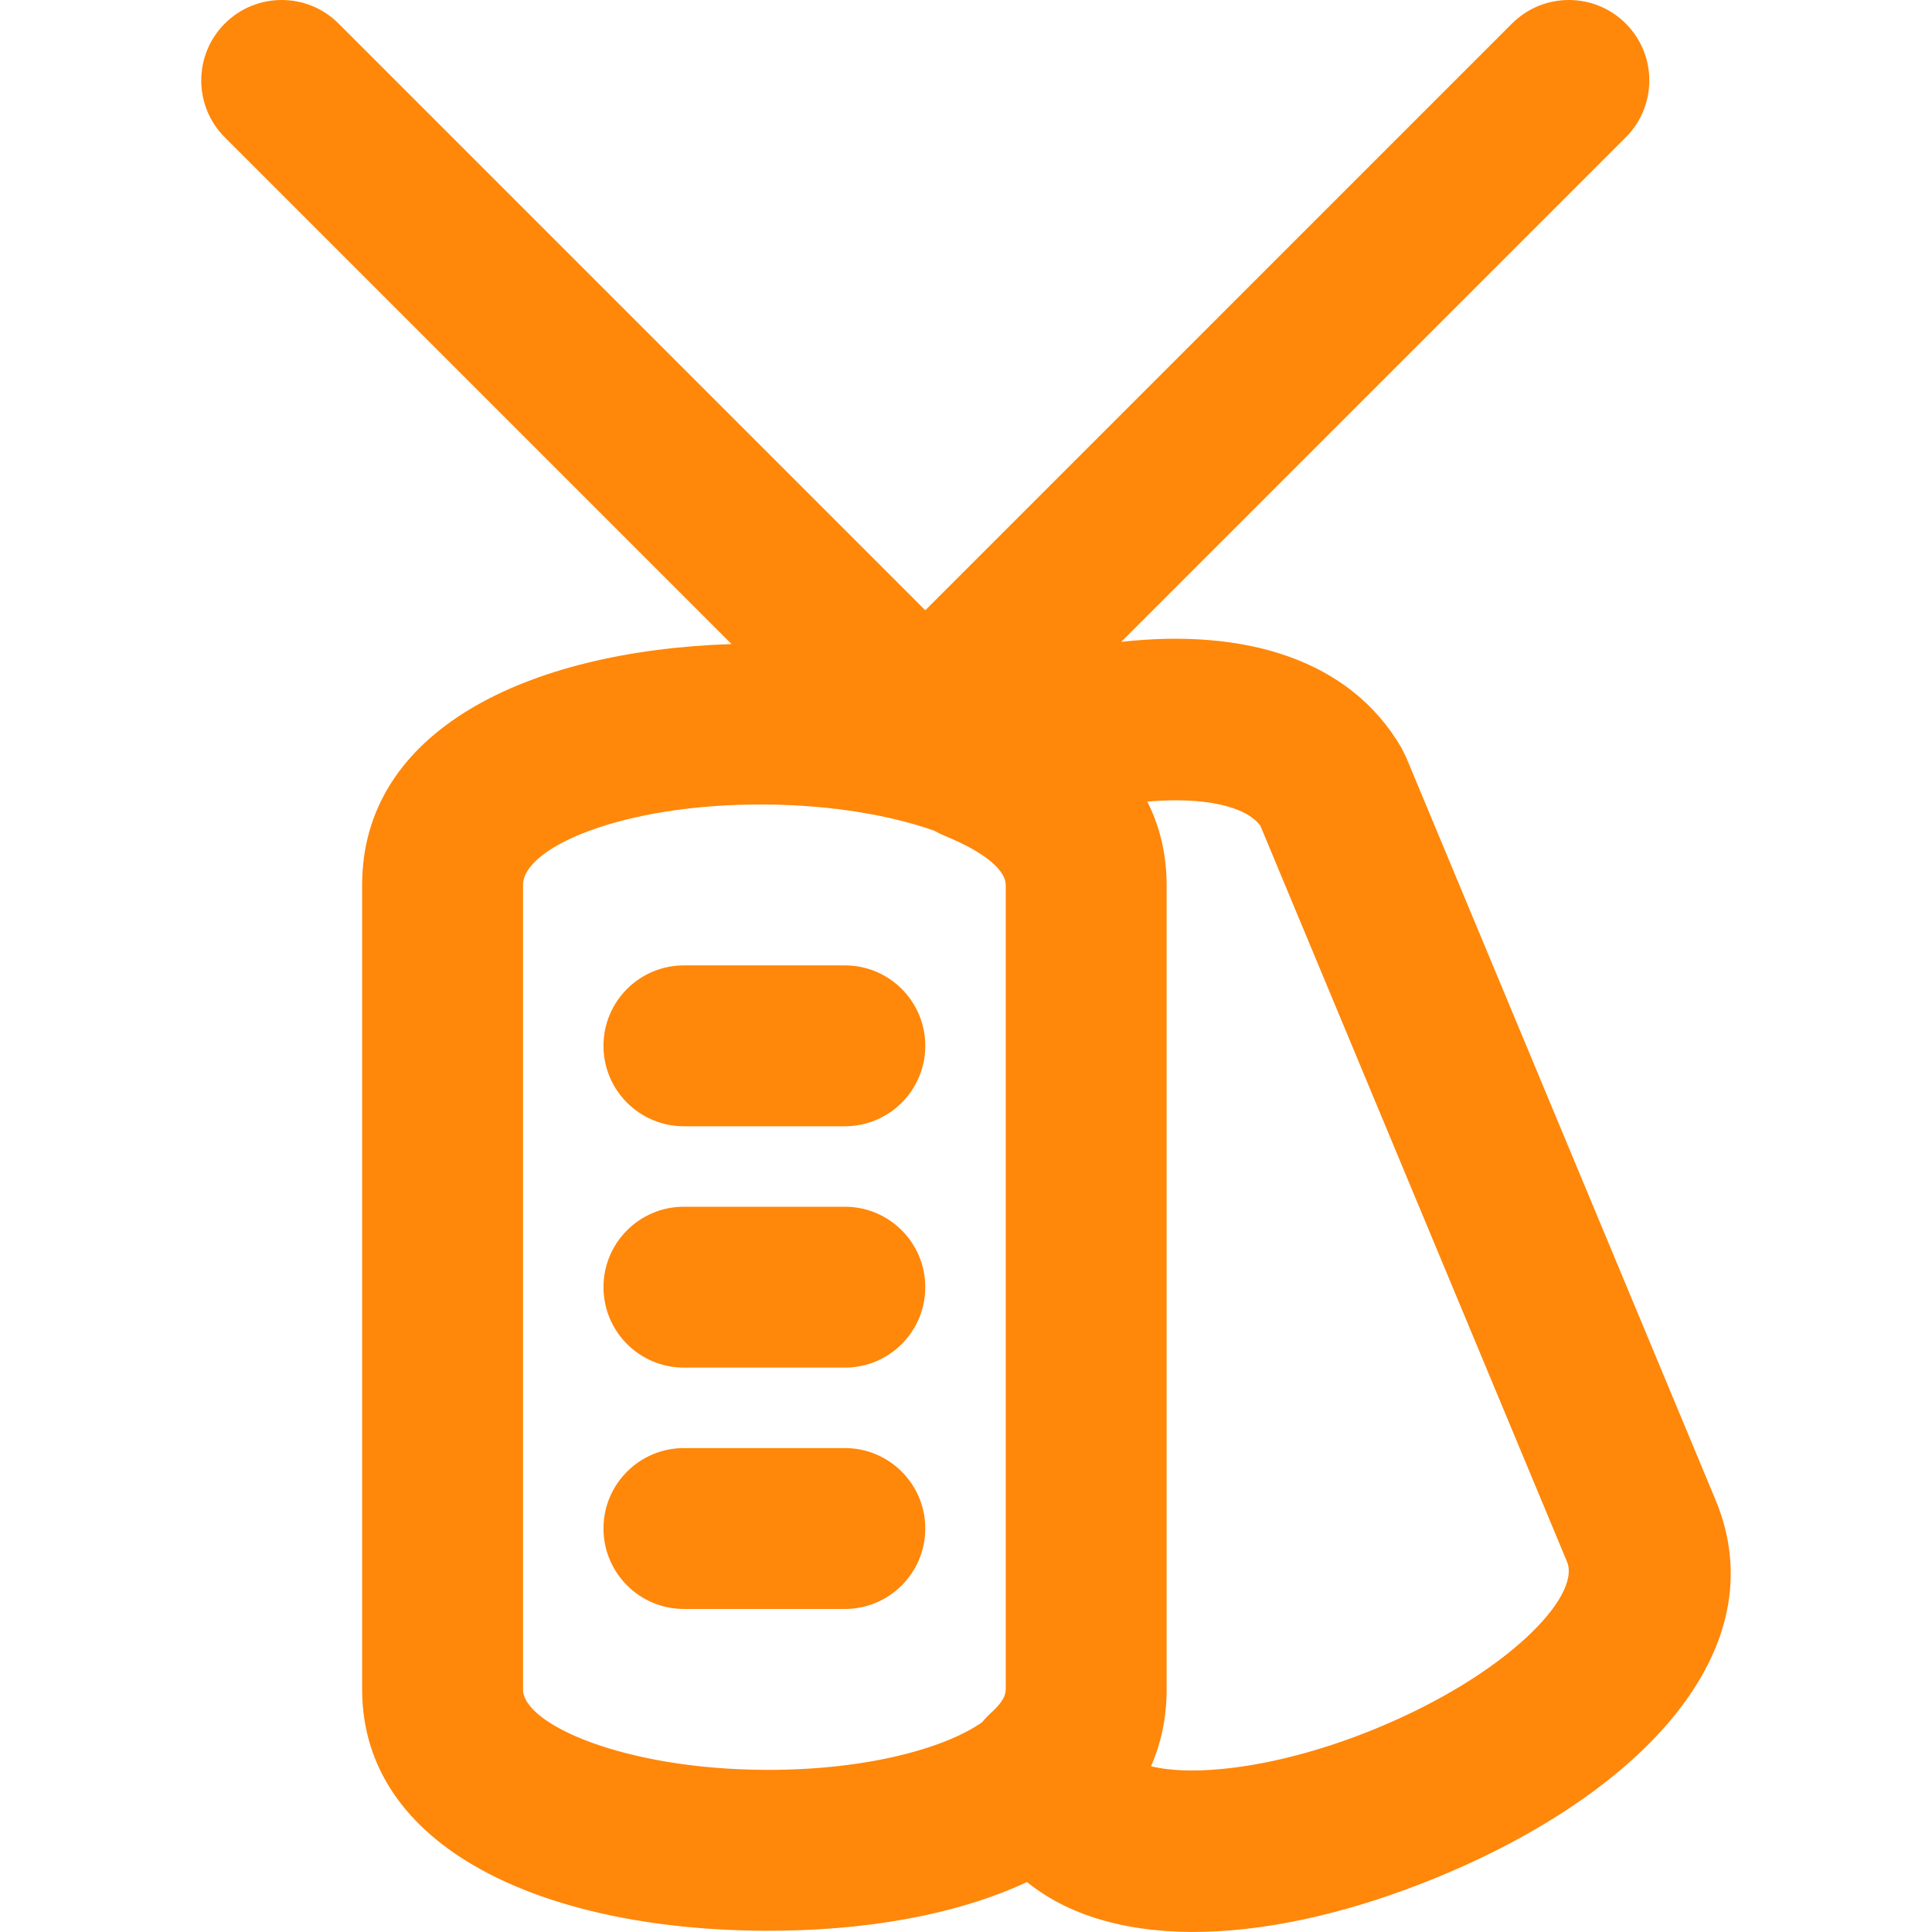
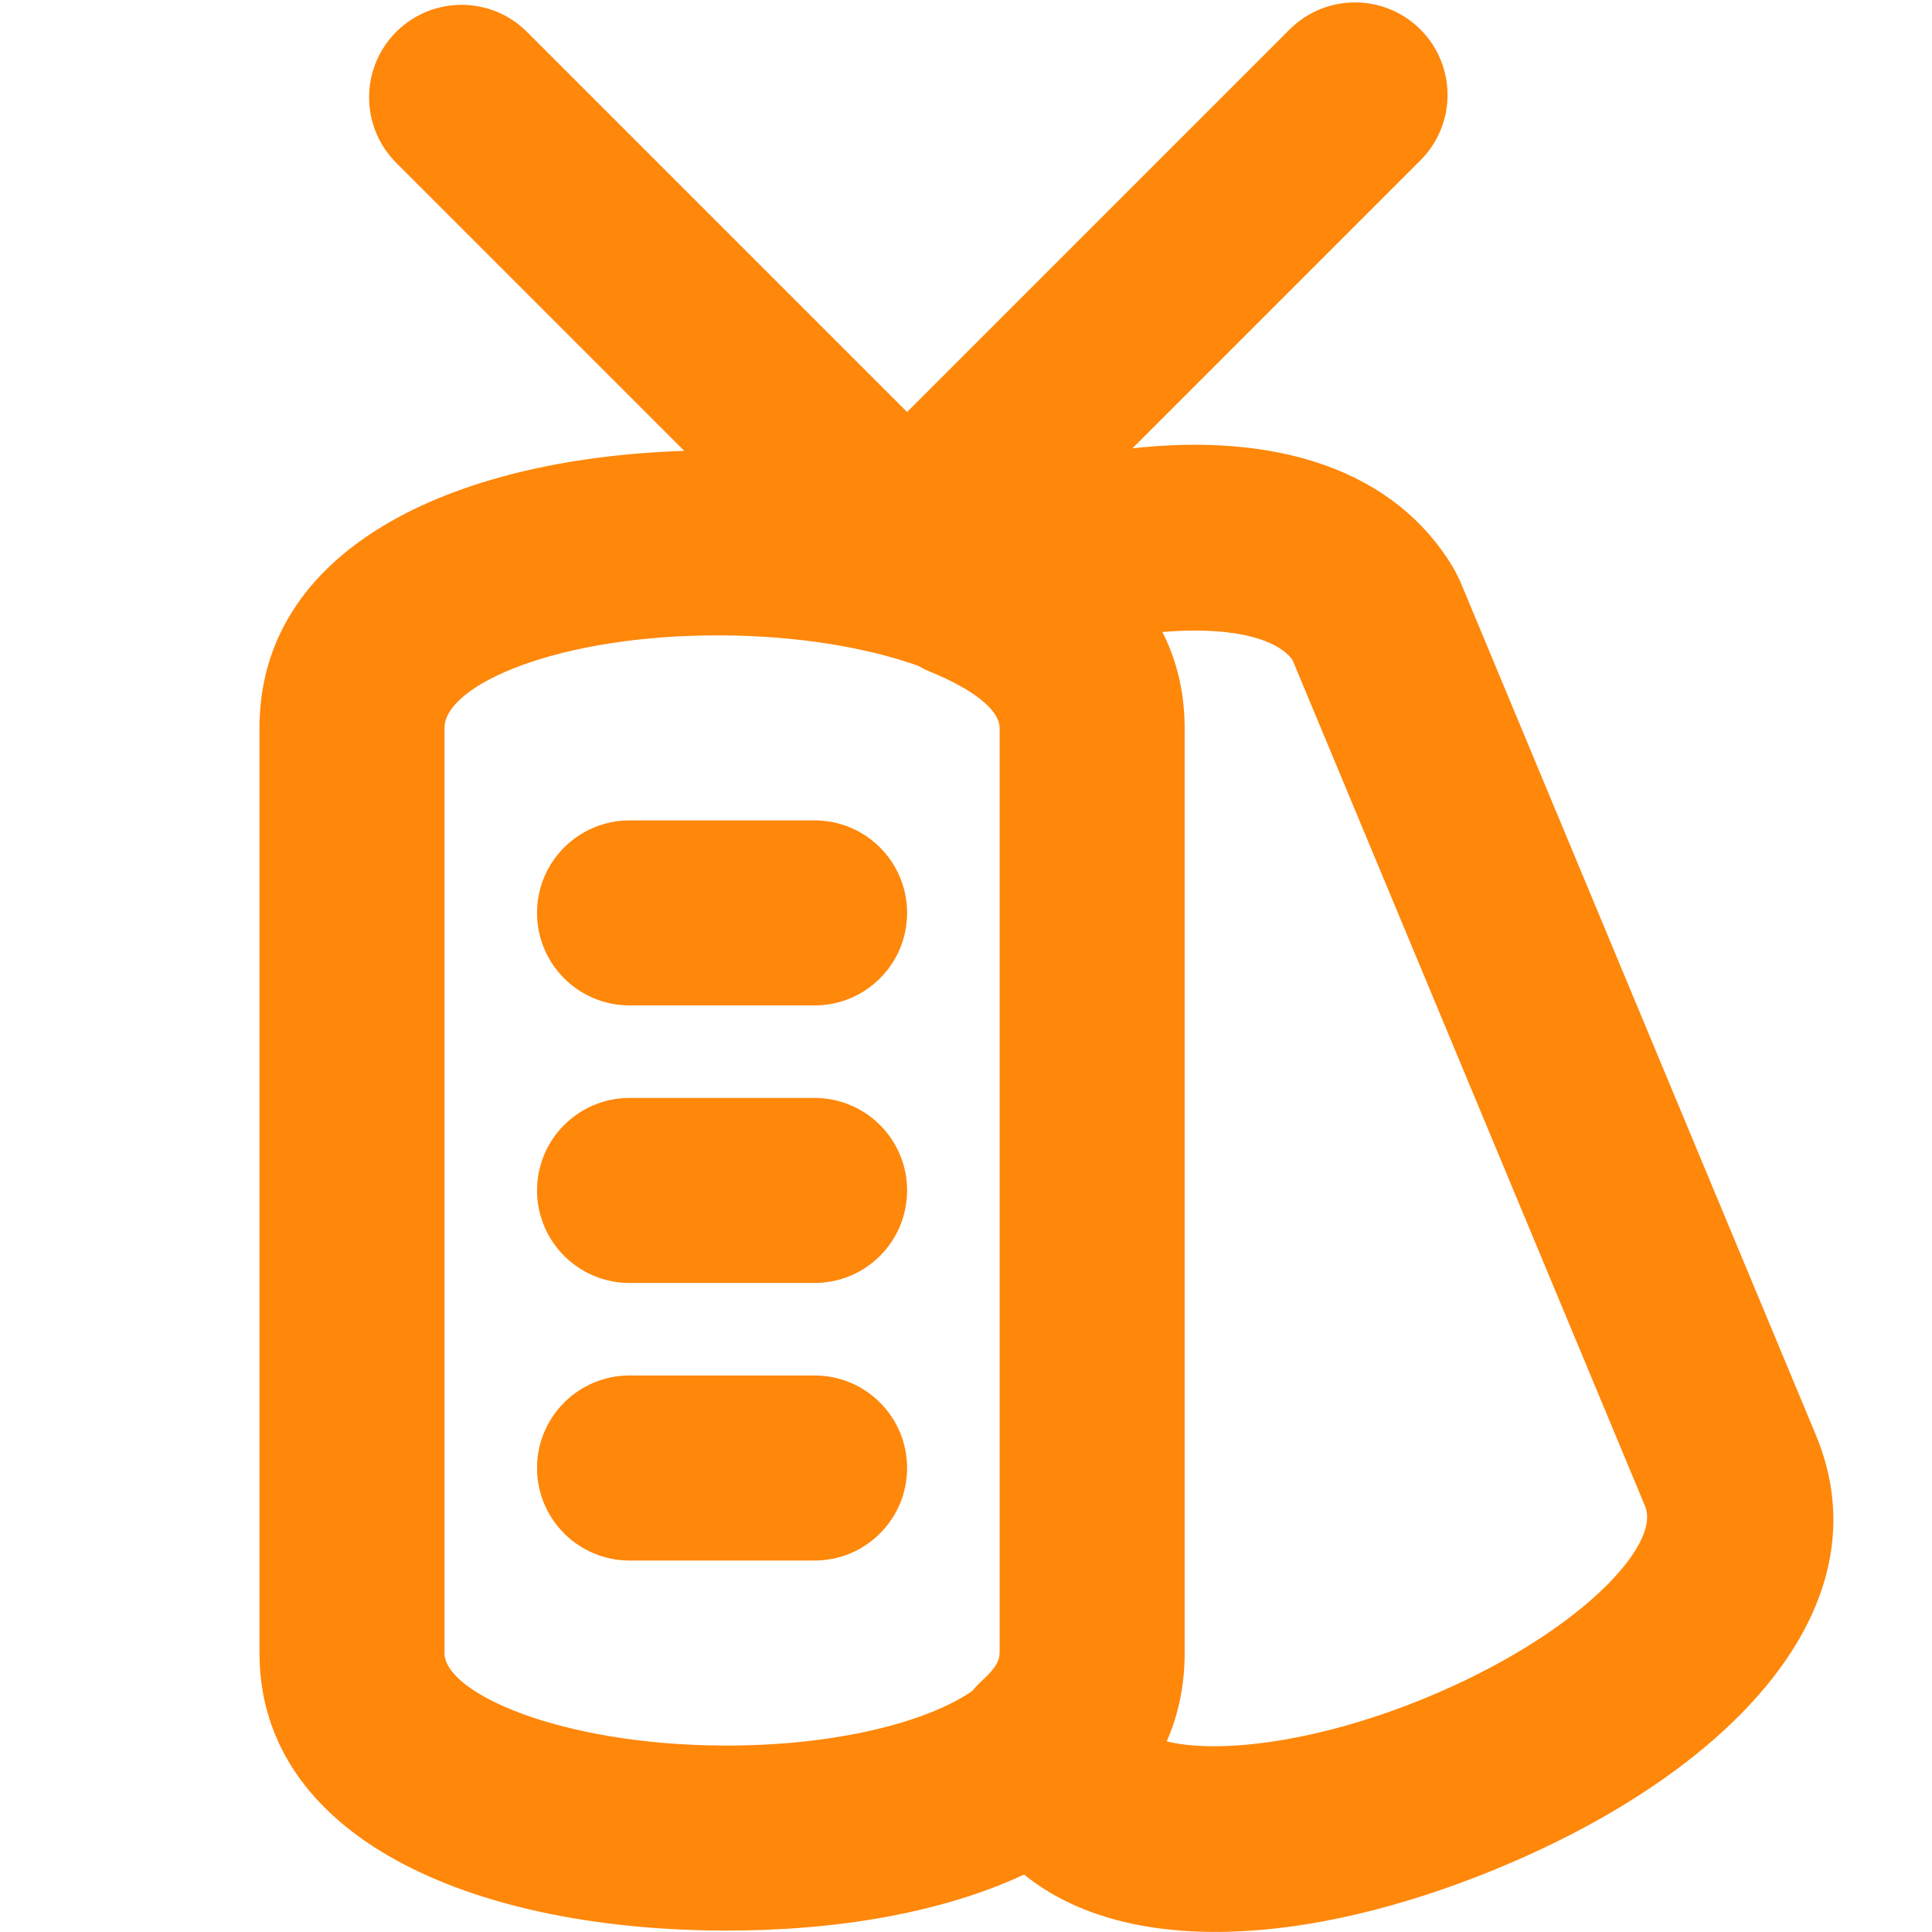
<svg xmlns="http://www.w3.org/2000/svg" width="100%" height="100%" viewBox="0 0 800 800" version="1.1" xml:space="preserve" style="fill-rule:evenodd;clip-rule:evenodd;stroke-linejoin:round;stroke-miterlimit:2;">
-   <g transform="matrix(1.56151,0,0,1.56151,0,0)">
+   <g transform="matrix(1.79574,0,0,1.79574,-65.0016,-120)">
    <path d="M224.033,255.998L181.366,255.998C169.584,255.998 160.033,265.549 160.033,277.331C160.033,289.113 169.584,298.664 181.366,298.664L224.033,298.664C235.815,298.664 245.366,289.113 245.366,277.331C245.367,265.549 235.815,255.998 224.033,255.998Z" style="fill:rgb(255,135,10);fill-rule:nonzero;" />
    <path d="M224.033,319.998L181.366,319.998C169.584,319.998 160.033,329.549 160.033,341.331C160.033,353.113 169.584,362.664 181.366,362.664L224.033,362.664C235.815,362.664 245.366,353.113 245.366,341.331C245.367,329.549 235.815,319.998 224.033,319.998Z" style="fill:rgb(255,135,10);fill-rule:nonzero;" />
    <path d="M224.033,383.998L181.366,383.998C169.584,383.998 160.033,393.549 160.033,405.331C160.033,417.113 169.584,426.664 181.366,426.664L224.033,426.664C235.815,426.664 245.366,417.113 245.366,405.331C245.367,393.549 235.815,383.998 224.033,383.998Z" style="fill:rgb(255,135,10);fill-rule:nonzero;" />
-     <path d="M454.925,397.736L372.878,200.811L371.613,198.267C357.887,174.733 330.032,166.583 297.333,170.203L431.118,36.418C439.449,28.087 439.449,14.579 431.118,6.248C422.787,-2.083 409.279,-2.083 400.948,6.248L245.367,161.83L89.785,6.248C81.454,-2.083 67.946,-2.083 59.615,6.248C51.284,14.579 51.284,28.087 59.615,36.418L193.987,170.79C139.435,172.581 96.033,193.859 96.033,234.664L96.033,447.997C96.033,490.18 144.25,511.691 202.589,511.994C229.16,512.132 253.58,507.827 272.341,499.077C296.019,518.249 338.114,515.481 380.978,497.883C435.211,475.618 471.463,437.416 454.925,397.736ZM138.7,447.998L138.7,234.665C138.7,224.765 164.963,213.139 202.589,213.334C220.825,213.429 236.504,216.311 247.798,220.306C248.652,220.796 249.548,221.249 250.507,221.641C261.384,226.082 266.063,230.547 266.636,233.95C266.671,234.19 266.7,234.429 266.7,234.665L266.7,447.992C266.7,448.009 266.697,448.026 266.696,448.043C266.694,448.257 266.669,448.472 266.643,448.687C266.407,450.213 265.349,451.898 262.732,454.272C261.898,455.029 261.134,455.842 260.443,456.701C250.526,463.638 229.541,469.468 202.809,469.329C165.401,469.135 138.7,457.222 138.7,447.998ZM364.774,458.414C339.329,468.861 316.796,471.23 305.232,468.37C307.922,462.228 309.367,455.438 309.367,447.998L309.367,234.649C309.367,233.705 309.334,232.774 309.286,231.851C309.28,231.737 309.274,231.623 309.268,231.51C308.863,224.611 307.131,218.293 304.247,212.56C319.179,211.279 330.258,213.703 334.212,218.946L415.542,414.15C419.352,423.291 399.583,444.123 364.774,458.414Z" style="fill:rgb(255,135,10);fill-rule:nonzero;" />
+     <path d="M454.925,397.736L372.878,200.811L371.613,198.267C357.887,174.733 330.032,166.583 297.333,170.203L363.736,103.8C372.067,95.469 372.067,81.961 363.736,73.63C355.405,65.299 341.897,65.299 333.566,73.63L245.367,161.83L157.723,74.186C149.392,65.855 135.884,65.855 127.553,74.186C119.222,82.517 119.222,96.025 127.553,104.356L193.987,170.79C139.435,172.581 96.033,193.859 96.033,234.664L96.033,447.997C96.033,490.18 144.25,511.691 202.589,511.994C229.16,512.132 253.58,507.827 272.341,499.077C296.019,518.249 338.114,515.481 380.978,497.883C435.211,475.618 471.463,437.416 454.925,397.736ZM138.7,447.998L138.7,234.665C138.7,224.765 164.963,213.139 202.589,213.334C220.825,213.429 236.504,216.311 247.798,220.306C248.652,220.796 249.548,221.249 250.507,221.641C261.384,226.082 266.063,230.547 266.636,233.95C266.671,234.19 266.7,234.429 266.7,234.665L266.7,447.992C266.7,448.009 266.697,448.026 266.696,448.043C266.694,448.257 266.669,448.472 266.643,448.687C266.407,450.213 265.349,451.898 262.732,454.272C261.898,455.029 261.134,455.842 260.443,456.701C250.526,463.638 229.541,469.468 202.809,469.329C165.401,469.135 138.7,457.222 138.7,447.998ZM364.774,458.414C339.329,468.861 316.796,471.23 305.232,468.37C307.922,462.228 309.367,455.438 309.367,447.998L309.367,234.649C309.367,233.705 309.334,232.774 309.286,231.851C309.28,231.737 309.274,231.623 309.268,231.51C308.863,224.611 307.131,218.293 304.247,212.56C319.179,211.279 330.258,213.703 334.212,218.946L415.542,414.15C419.352,423.291 399.583,444.123 364.774,458.414Z" style="fill:rgb(255,135,10);fill-rule:nonzero;" />
  </g>
</svg>
